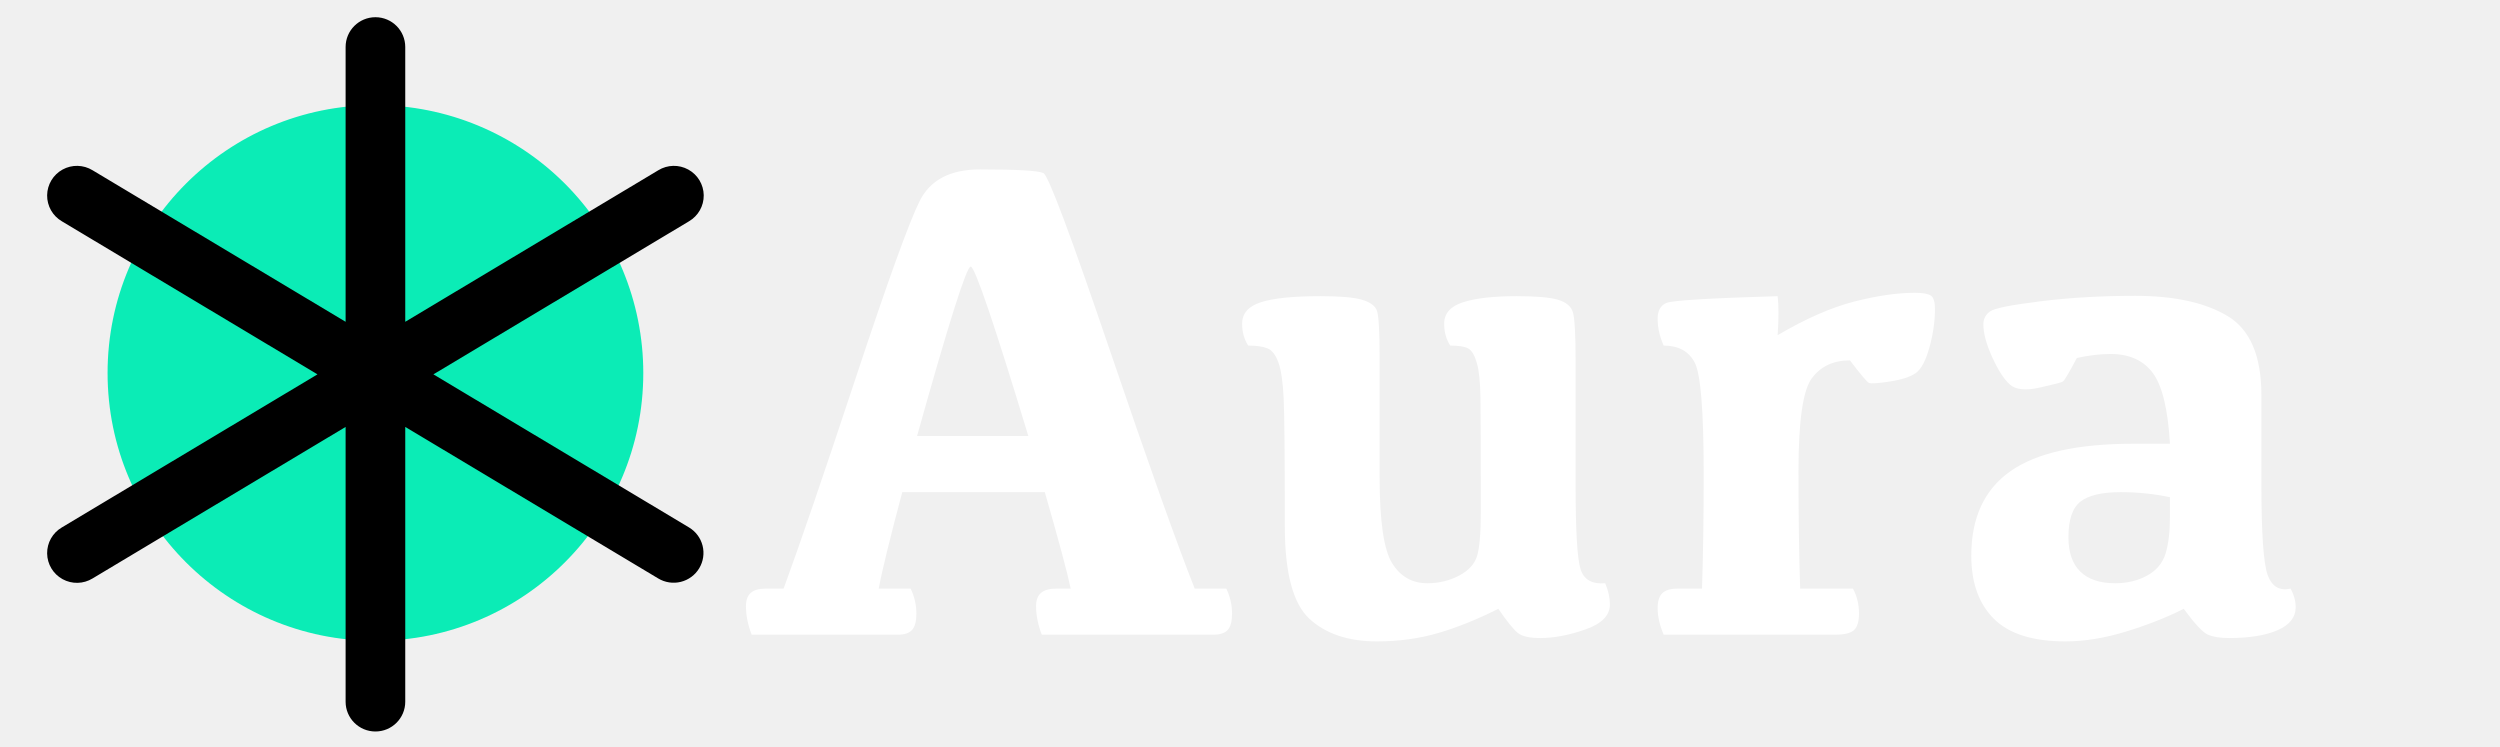
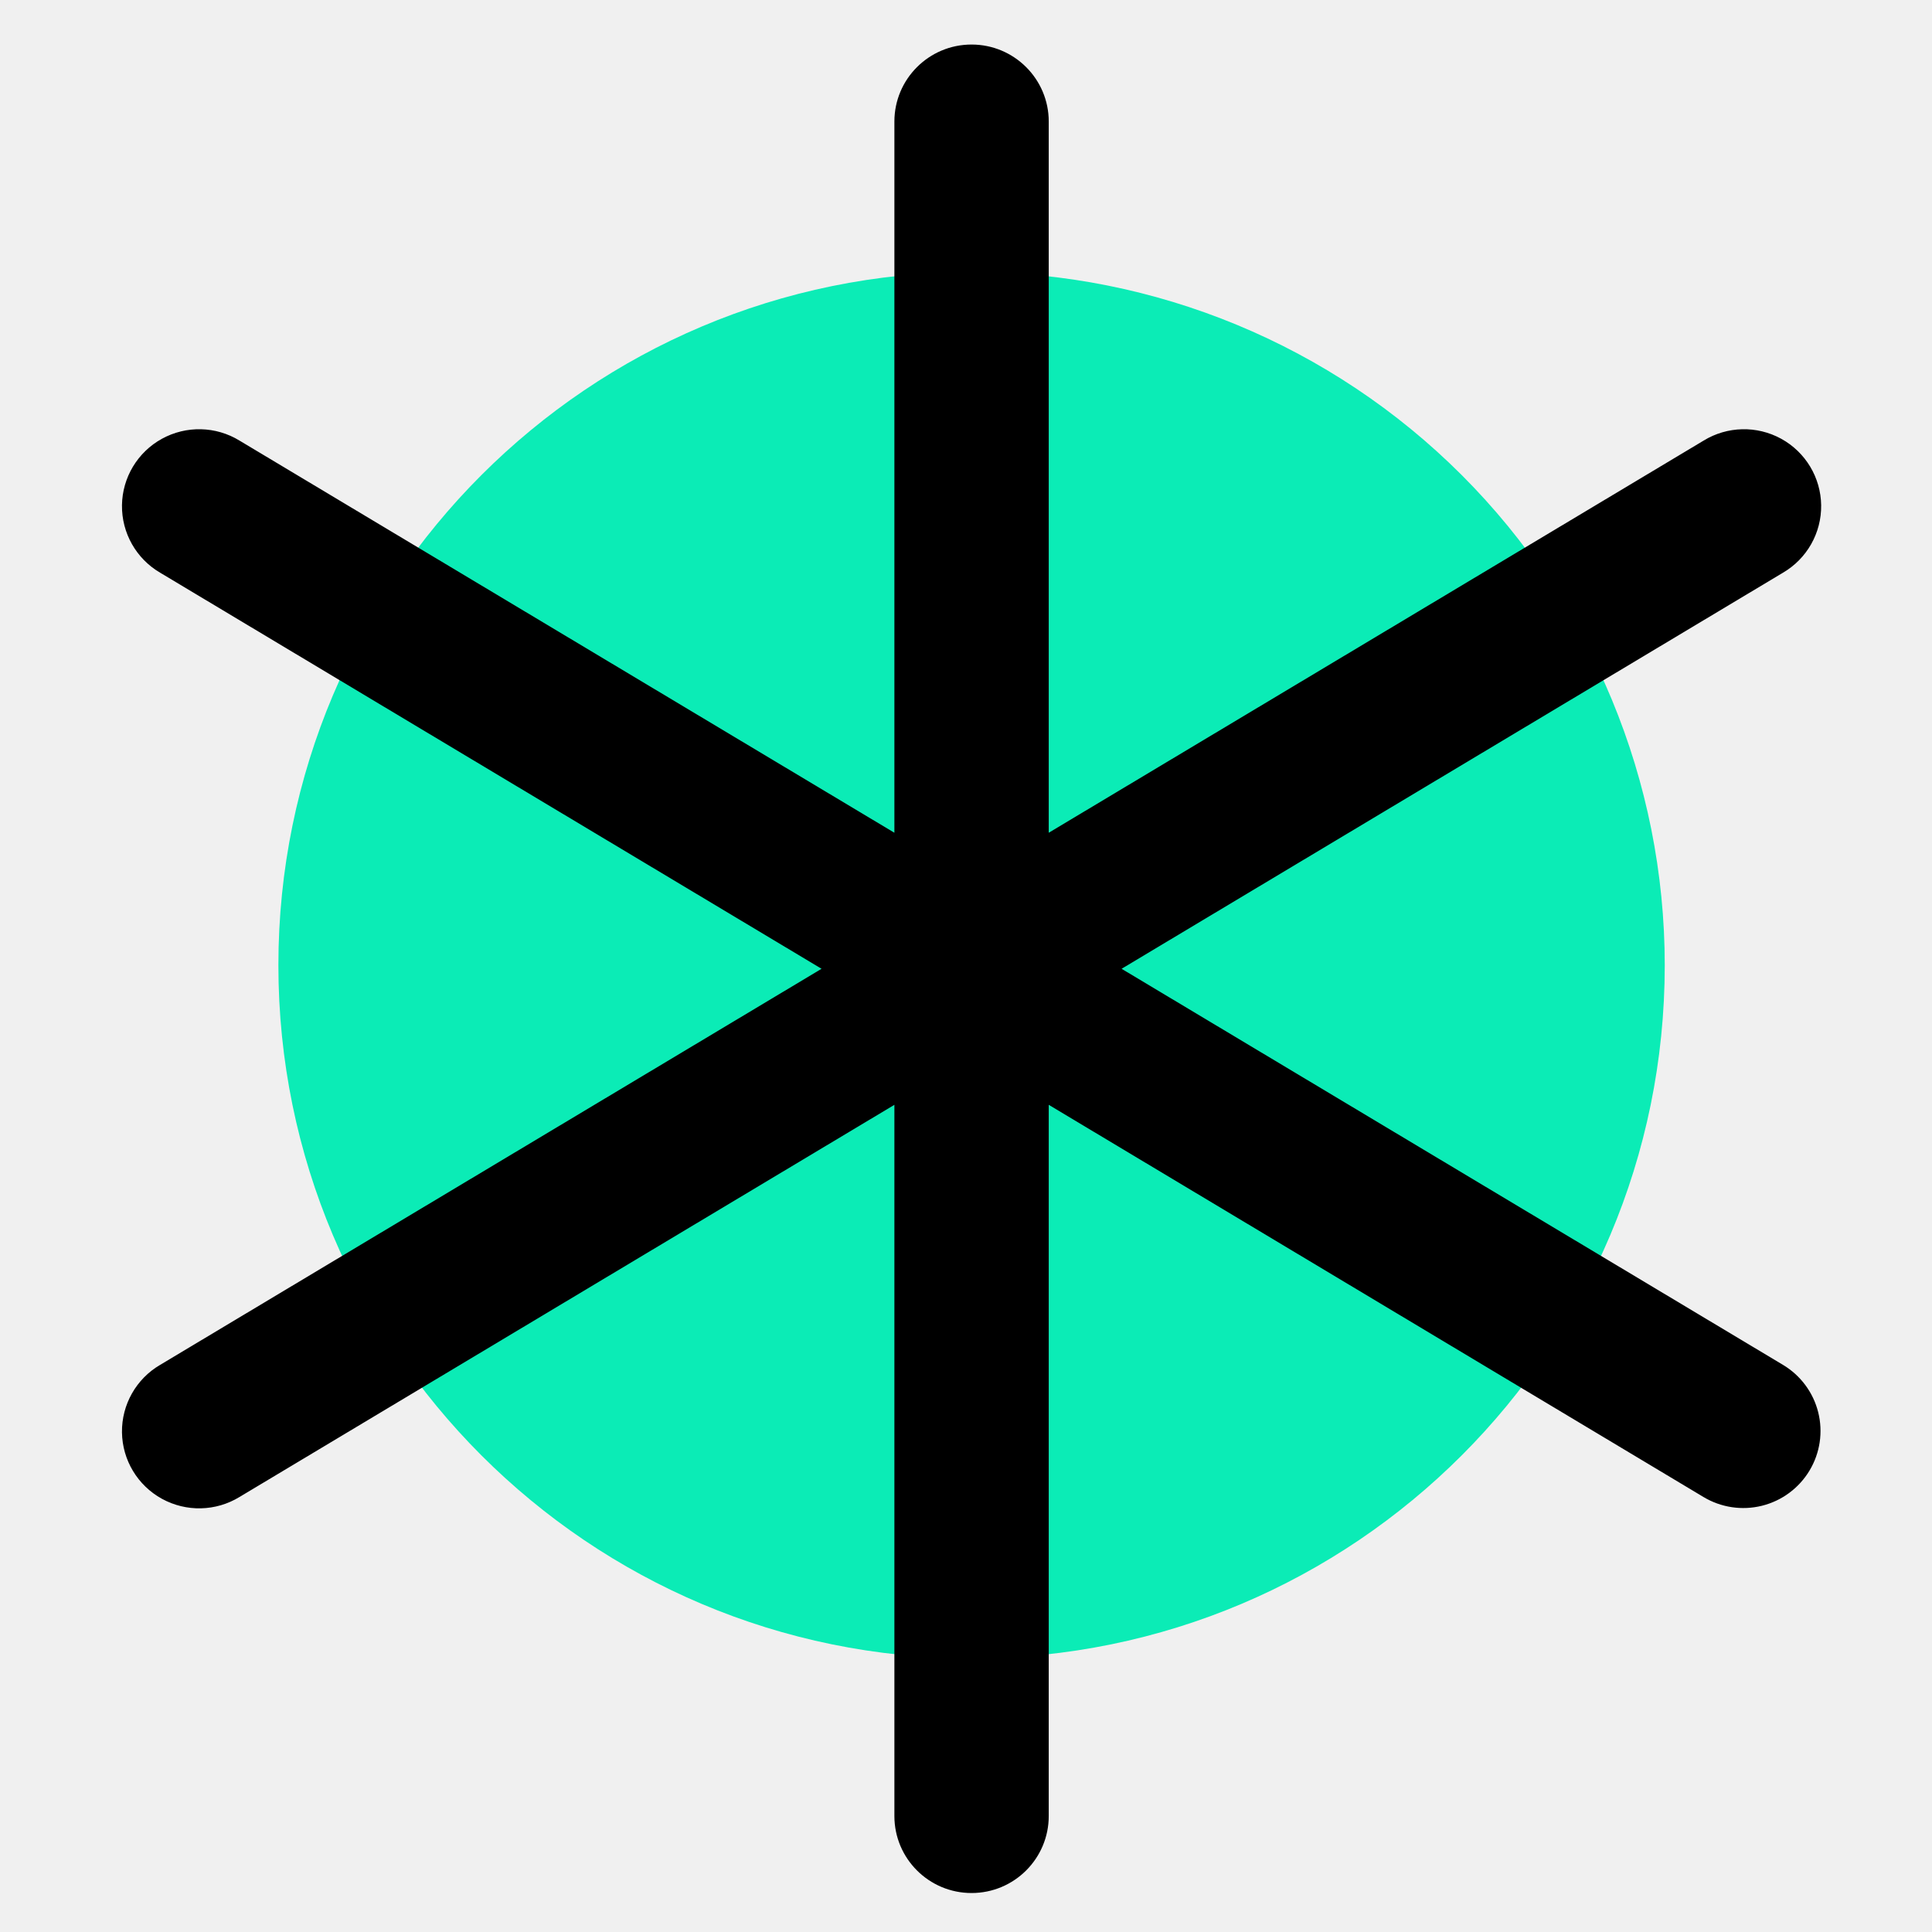
- <svg xmlns="http://www.w3.org/2000/svg" width="1162px" height="347px" viewBox="0 0 1162 347" version="1.1">
-   <g id="Artboard-Copy-4" stroke="none" stroke-width="1" fill="none" fill-rule="evenodd">
+ <svg xmlns="http://www.w3.org/2000/svg" width="347px" height="347px" viewBox="0 0 347 347" version="1.1">
+   <g id="Artboard-Copy" stroke="none" stroke-width="1" fill="none" fill-rule="evenodd">
    <path d="M299,173.362 C299,242.121 243.259,297.862 174.5,297.862 C105.741,297.862 50,242.121 50,173.362 C50,104.602 105.741,48.862 174.5,48.862 C207.519,48.862 239.187,61.978 262.535,85.327 C285.883,108.675 299,140.342 299,173.362 Z" id="Path" fill="#00ECB3" fill-rule="nonzero" opacity="0.95" />
    <path d="M325,264.124 C323.107,267.28 320.033,269.554 316.456,270.444 C312.88,271.333 309.096,270.764 305.94,268.862 L188.361,198.433 L188.361,326.167 C188.361,333.807 182.155,340 174.5,340 C166.845,340 160.639,333.807 160.639,326.167 L160.639,198.433 L43.025,268.862 C38.776,271.467 33.451,271.594 29.083,269.193 C24.714,266.792 21.975,262.234 21.908,257.258 C21.843,252.281 24.461,247.653 28.765,245.138 L147.557,174 L28.765,102.862 C24.461,100.347 21.843,95.719 21.908,90.742 C21.975,85.766 24.714,81.208 29.083,78.807 C33.451,76.406 38.776,76.533 43.025,79.138 L160.639,149.567 L160.639,21.833 C160.639,14.193 166.845,8 174.5,8 C182.155,8 188.361,14.193 188.361,21.833 L188.361,149.567 L305.975,79.138 C310.224,76.533 315.549,76.406 319.917,78.807 C324.286,81.208 327.025,85.766 327.092,90.742 C327.157,95.719 324.539,100.347 320.235,102.862 L201.443,174 L320.235,245.138 C323.391,247.024 325.667,250.084 326.56,253.646 C327.454,257.207 326.893,260.976 325,264.124 Z" id="Path" fill="#000000" fill-rule="nonzero" />
-     <g id="Aura" transform="translate(346.7188, 78.75)" fill="#FFFFFF" fill-rule="nonzero">
-       <path d="M108.75,0 C126.146,0 135.99,0.573 138.281,1.719 C140.573,2.865 150.833,30.234 169.062,83.828 C187.292,137.422 200.469,174.427 208.594,194.844 L223.281,194.844 C225.052,198.594 225.938,202.448 225.938,206.406 C225.938,210.052 225.26,212.604 223.906,214.062 C222.552,215.521 220.365,216.25 217.344,216.25 L137.5,216.25 C135.729,211.667 134.844,207.24 134.844,202.969 C134.844,200.156 135.625,198.099 137.188,196.797 C138.75,195.495 141.042,194.844 144.062,194.844 L150.938,194.844 C149.375,187.344 145.365,172.396 138.906,150 L72.656,150 C66.823,171.875 63.177,186.823 61.719,194.844 L76.562,194.844 C78.333,198.594 79.219,202.448 79.219,206.406 C79.219,210.052 78.542,212.604 77.188,214.062 C75.833,215.521 73.698,216.25 70.781,216.25 L2.656,216.25 C0.885,211.667 0,207.24 0,202.969 C0,200.156 0.755,198.099 2.266,196.797 C3.776,195.495 6.042,194.844 9.062,194.844 L17.5,194.844 C24.896,174.74 36.068,142.109 51.016,96.953 C65.964,51.797 75.885,24.349 80.781,14.609 C85.677,4.87 95,0 108.75,0 Z M131.25,123.906 C115.312,71.406 106.38,45.156 104.453,45.156 C102.526,45.156 94.219,71.406 79.531,123.906 L131.25,123.906 Z" id="Shape" />
-       <path d="M385.625,147.188 C385.625,167.917 386.38,180.755 387.891,185.703 C389.401,190.651 393.229,192.865 399.375,192.344 C400.833,195.781 401.562,199.062 401.562,202.188 C401.562,207.292 397.76,211.172 390.156,213.828 C382.552,216.484 375.573,217.812 369.219,217.812 C364.323,217.812 360.885,217.057 358.906,215.547 C356.927,214.036 353.854,210.26 349.688,204.219 C340,209.115 330.703,212.865 321.797,215.469 C312.891,218.073 303.385,219.375 293.281,219.375 C279.948,219.375 269.479,215.859 261.875,208.828 C254.271,201.797 250.469,187.5 250.469,165.938 C250.469,133.75 250.286,113.88 249.922,106.328 C249.557,98.776 248.75,93.255 247.5,89.766 C246.25,86.276 244.583,84.089 242.5,83.203 C240.417,82.318 237.396,81.875 233.438,81.875 C231.562,78.958 230.625,75.573 230.625,71.719 C230.625,66.927 233.542,63.594 239.375,61.719 C245.208,59.844 254.427,58.906 267.031,58.906 C276.094,58.906 282.5,59.453 286.25,60.547 C290,61.641 292.318,63.281 293.203,65.469 C294.089,67.656 294.531,75 294.531,87.5 L294.531,143.125 C294.531,163.438 296.458,176.719 300.312,182.969 C304.167,189.219 309.635,192.344 316.719,192.344 C322.031,192.344 326.927,191.172 331.406,188.828 C335.885,186.484 338.698,183.411 339.844,179.609 C340.99,175.807 341.562,168.958 341.562,159.062 C341.562,131.458 341.51,113.906 341.406,106.406 C341.302,98.906 340.729,93.385 339.688,89.844 C338.646,86.302 337.318,84.089 335.703,83.203 C334.089,82.318 331.302,81.875 327.344,81.875 C325.469,78.958 324.531,75.573 324.531,71.719 C324.531,66.927 327.474,63.594 333.359,61.719 C339.245,59.844 347.5,58.906 358.125,58.906 C367.188,58.906 373.594,59.453 377.344,60.547 C381.094,61.641 383.411,63.516 384.297,66.172 C385.182,68.828 385.625,76.458 385.625,89.062 L385.625,147.188 Z" id="Path" />
-       <path d="M423.75,69.375 C423.75,65.625 425.13,63.177 427.891,62.031 C430.651,60.885 447.865,59.844 479.531,58.906 C480.052,63.281 480.052,69.323 479.531,77.031 C492.656,69.323 504.531,64.115 515.156,61.406 C525.781,58.698 535.156,57.344 543.281,57.344 C547.031,57.344 549.531,57.786 550.781,58.672 C552.031,59.557 552.656,61.615 552.656,64.844 C552.656,70.573 551.797,76.536 550.078,82.734 C548.359,88.932 546.224,92.917 543.672,94.688 C541.12,96.458 537.083,97.76 531.562,98.594 C526.042,99.427 522.839,99.635 521.953,99.219 C521.068,98.802 518.125,95.312 513.125,88.75 C505.417,88.75 499.505,91.536 495.391,97.109 C491.276,102.682 489.219,117.031 489.219,140.156 C489.219,161.302 489.479,179.531 490,194.844 L514.531,194.844 C516.406,198.281 517.344,202.135 517.344,206.406 C517.344,210.052 516.589,212.604 515.078,214.062 C513.568,215.521 510.625,216.25 506.25,216.25 L426.562,216.25 C424.688,211.875 423.75,207.76 423.75,203.906 C423.75,200.677 424.479,198.359 425.938,196.953 C427.396,195.547 429.74,194.844 432.969,194.844 L444.375,194.844 C444.896,179.531 445.156,161.771 445.156,141.562 C445.156,112.396 443.776,95.156 441.016,89.844 C438.255,84.531 433.438,81.875 426.562,81.875 C424.688,77.708 423.75,73.542 423.75,69.375 Z" id="Path" />
-       <path d="M668.281,204.219 C660.469,208.177 651.562,211.693 641.562,214.766 C631.562,217.839 622.135,219.375 613.281,219.375 C598.177,219.375 587.109,215.885 580.078,208.906 C573.047,201.927 569.531,192.135 569.531,179.531 C569.531,161.927 575.573,148.854 587.656,140.312 C599.74,131.771 618.802,127.5 644.844,127.5 L661.875,127.5 C660.938,111.458 658.281,100.495 653.906,94.609 C649.531,88.724 642.969,85.781 634.219,85.781 C629.427,85.781 624.219,86.406 618.594,87.656 C614.948,94.531 612.786,98.177 612.109,98.594 C611.432,99.01 607.839,99.948 601.328,101.406 C594.818,102.865 590.208,102.396 587.5,100 C584.792,97.604 582.057,93.385 579.297,87.344 C576.536,81.302 575.156,76.198 575.156,72.031 C575.156,69.427 576.224,67.396 578.359,65.938 C580.495,64.479 588.385,62.917 602.031,61.25 C615.677,59.583 630.208,58.75 645.625,58.75 C663.958,58.75 678.333,61.901 688.75,68.203 C699.167,74.505 704.375,86.719 704.375,104.844 L704.375,146.25 C704.375,169.271 705.365,183.411 707.344,188.672 C709.323,193.932 712.865,195.99 717.969,194.844 C719.531,197.76 720.312,200.625 720.312,203.438 C720.312,208.125 717.526,211.693 711.953,214.141 C706.38,216.589 698.854,217.812 689.375,217.812 C685.208,217.812 681.927,217.292 679.531,216.25 C677.135,215.208 673.385,211.198 668.281,204.219 Z M661.875,152.344 C654.375,150.781 646.771,150 639.062,150 C630.312,150 624.062,151.458 620.312,154.375 C616.562,157.292 614.688,162.812 614.688,170.938 C614.688,178.021 616.536,183.359 620.234,186.953 C623.932,190.547 629.323,192.344 636.406,192.344 C642.031,192.344 647.005,191.146 651.328,188.75 C655.651,186.354 658.49,182.943 659.844,178.516 C661.198,174.089 661.875,168.333 661.875,161.25 L661.875,152.344 Z" id="Shape" />
-     </g>
  </g>
</svg>
